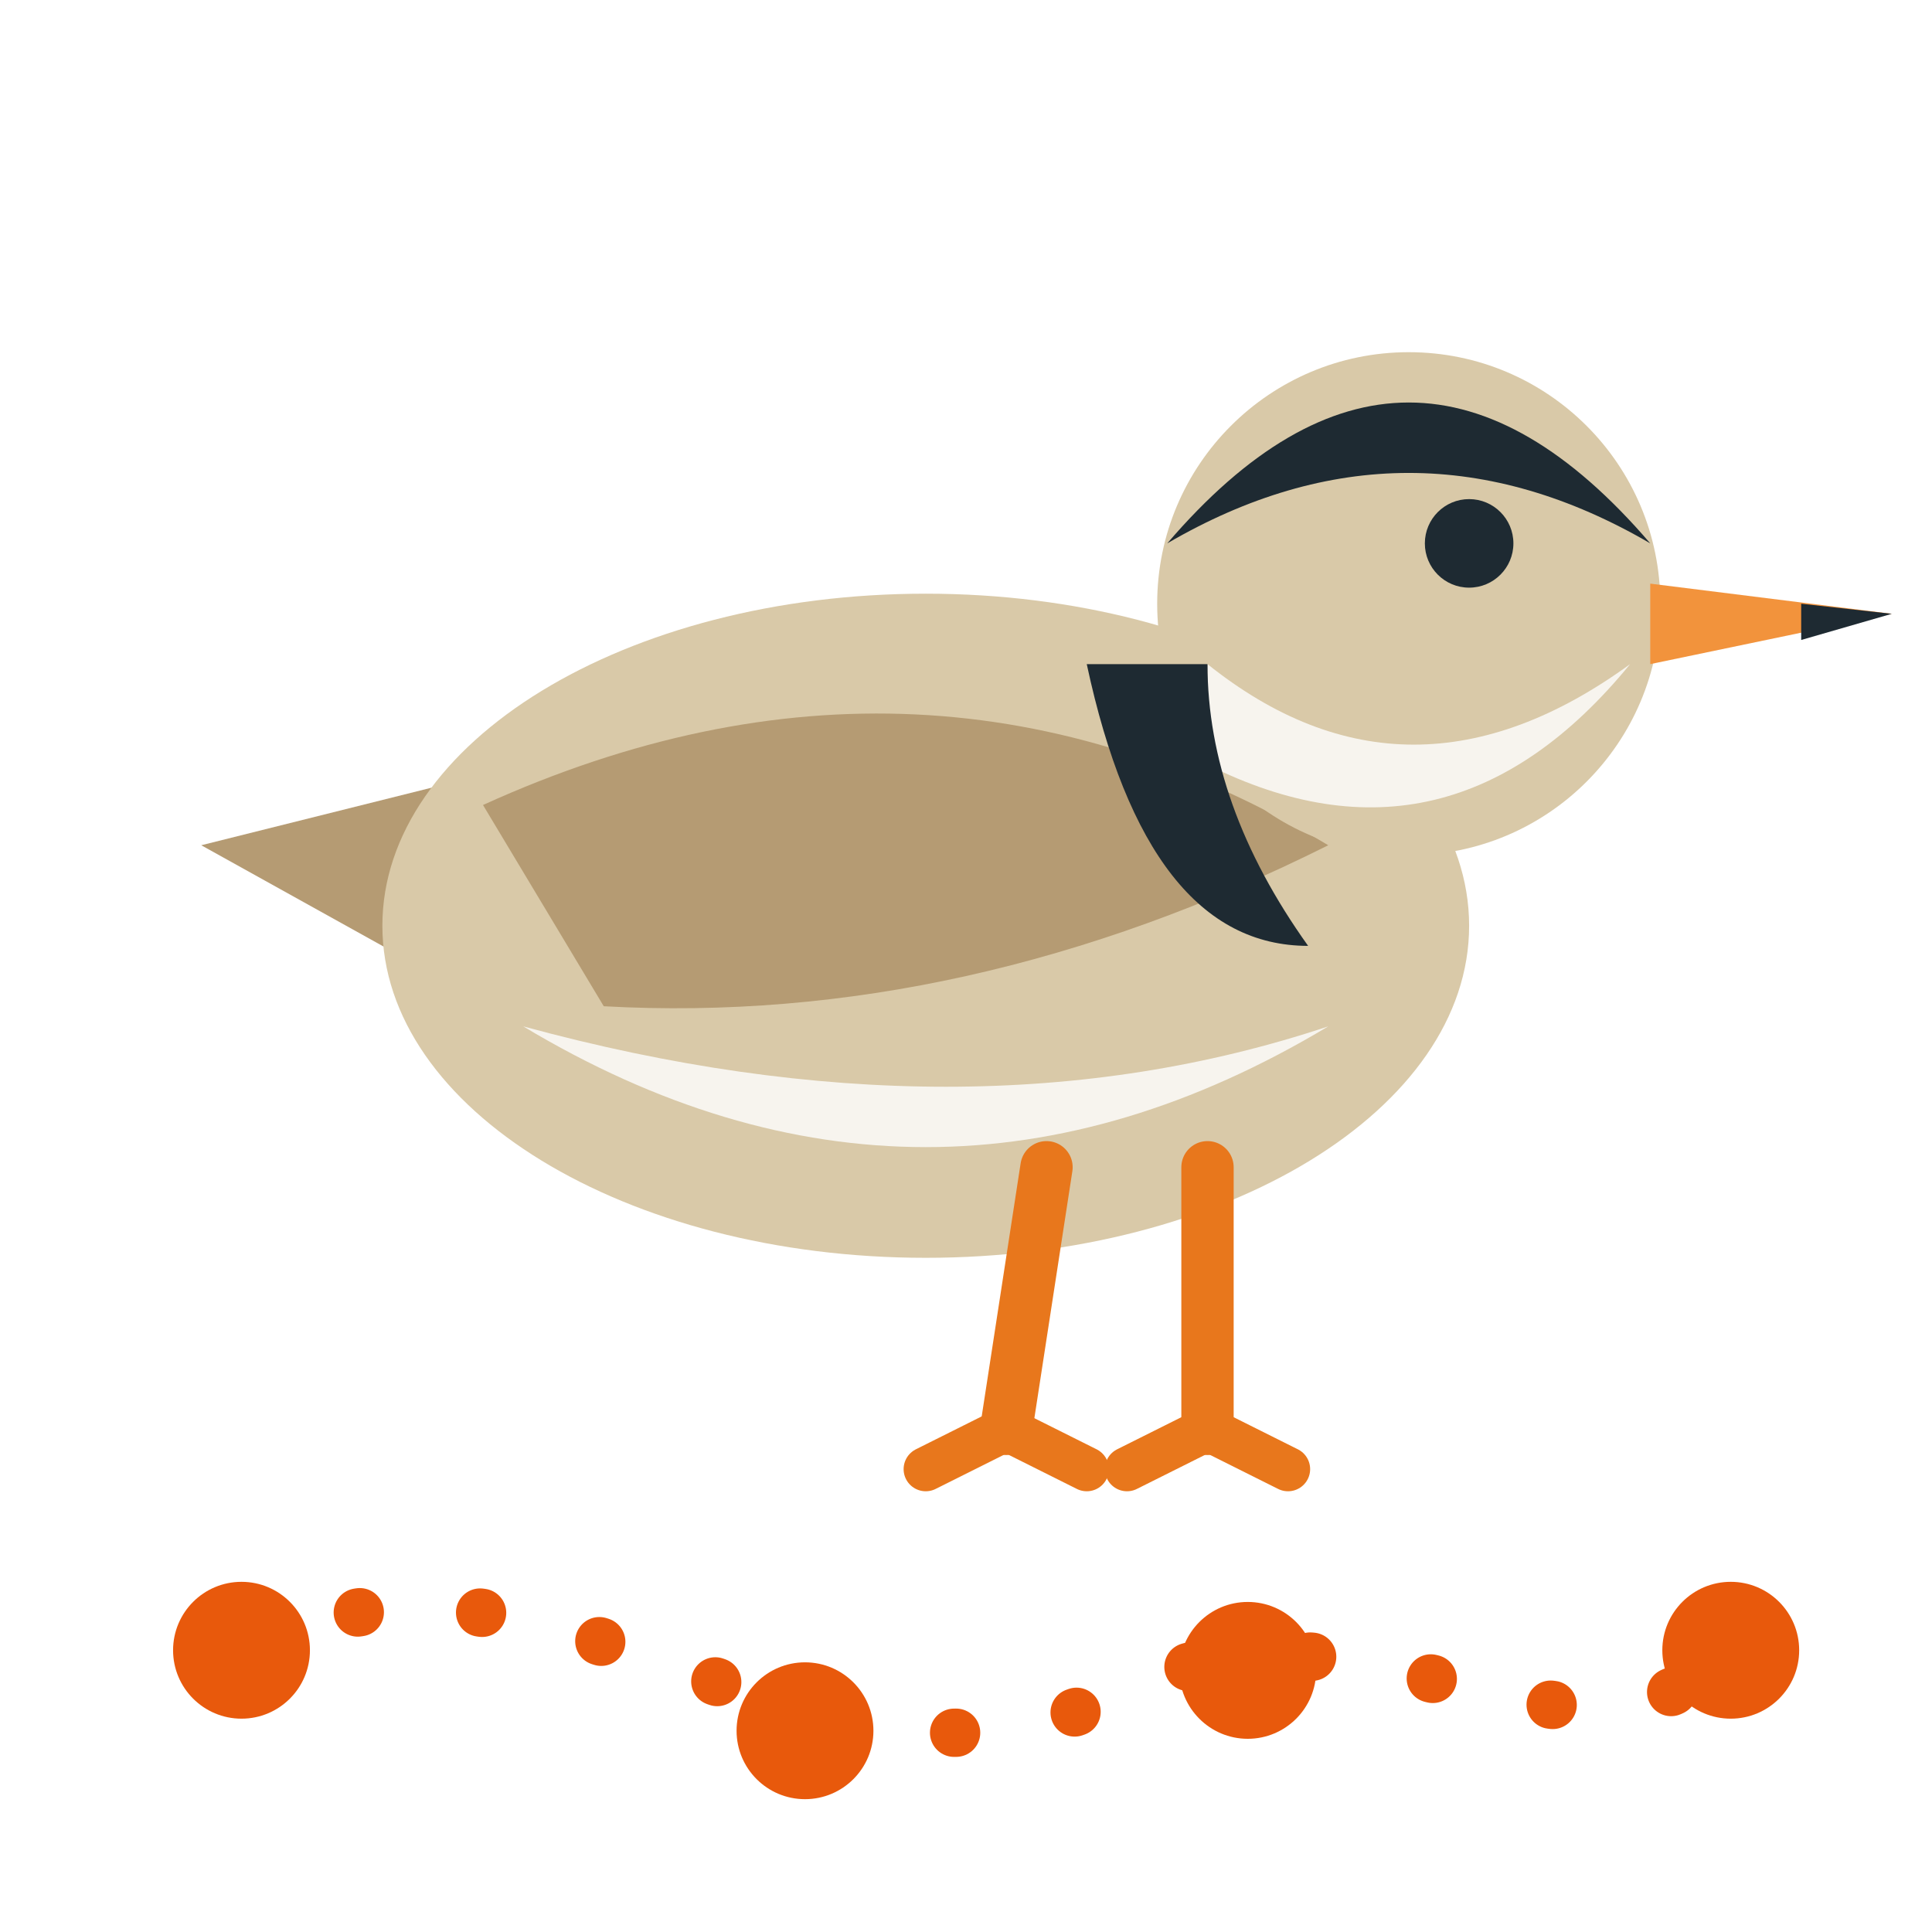
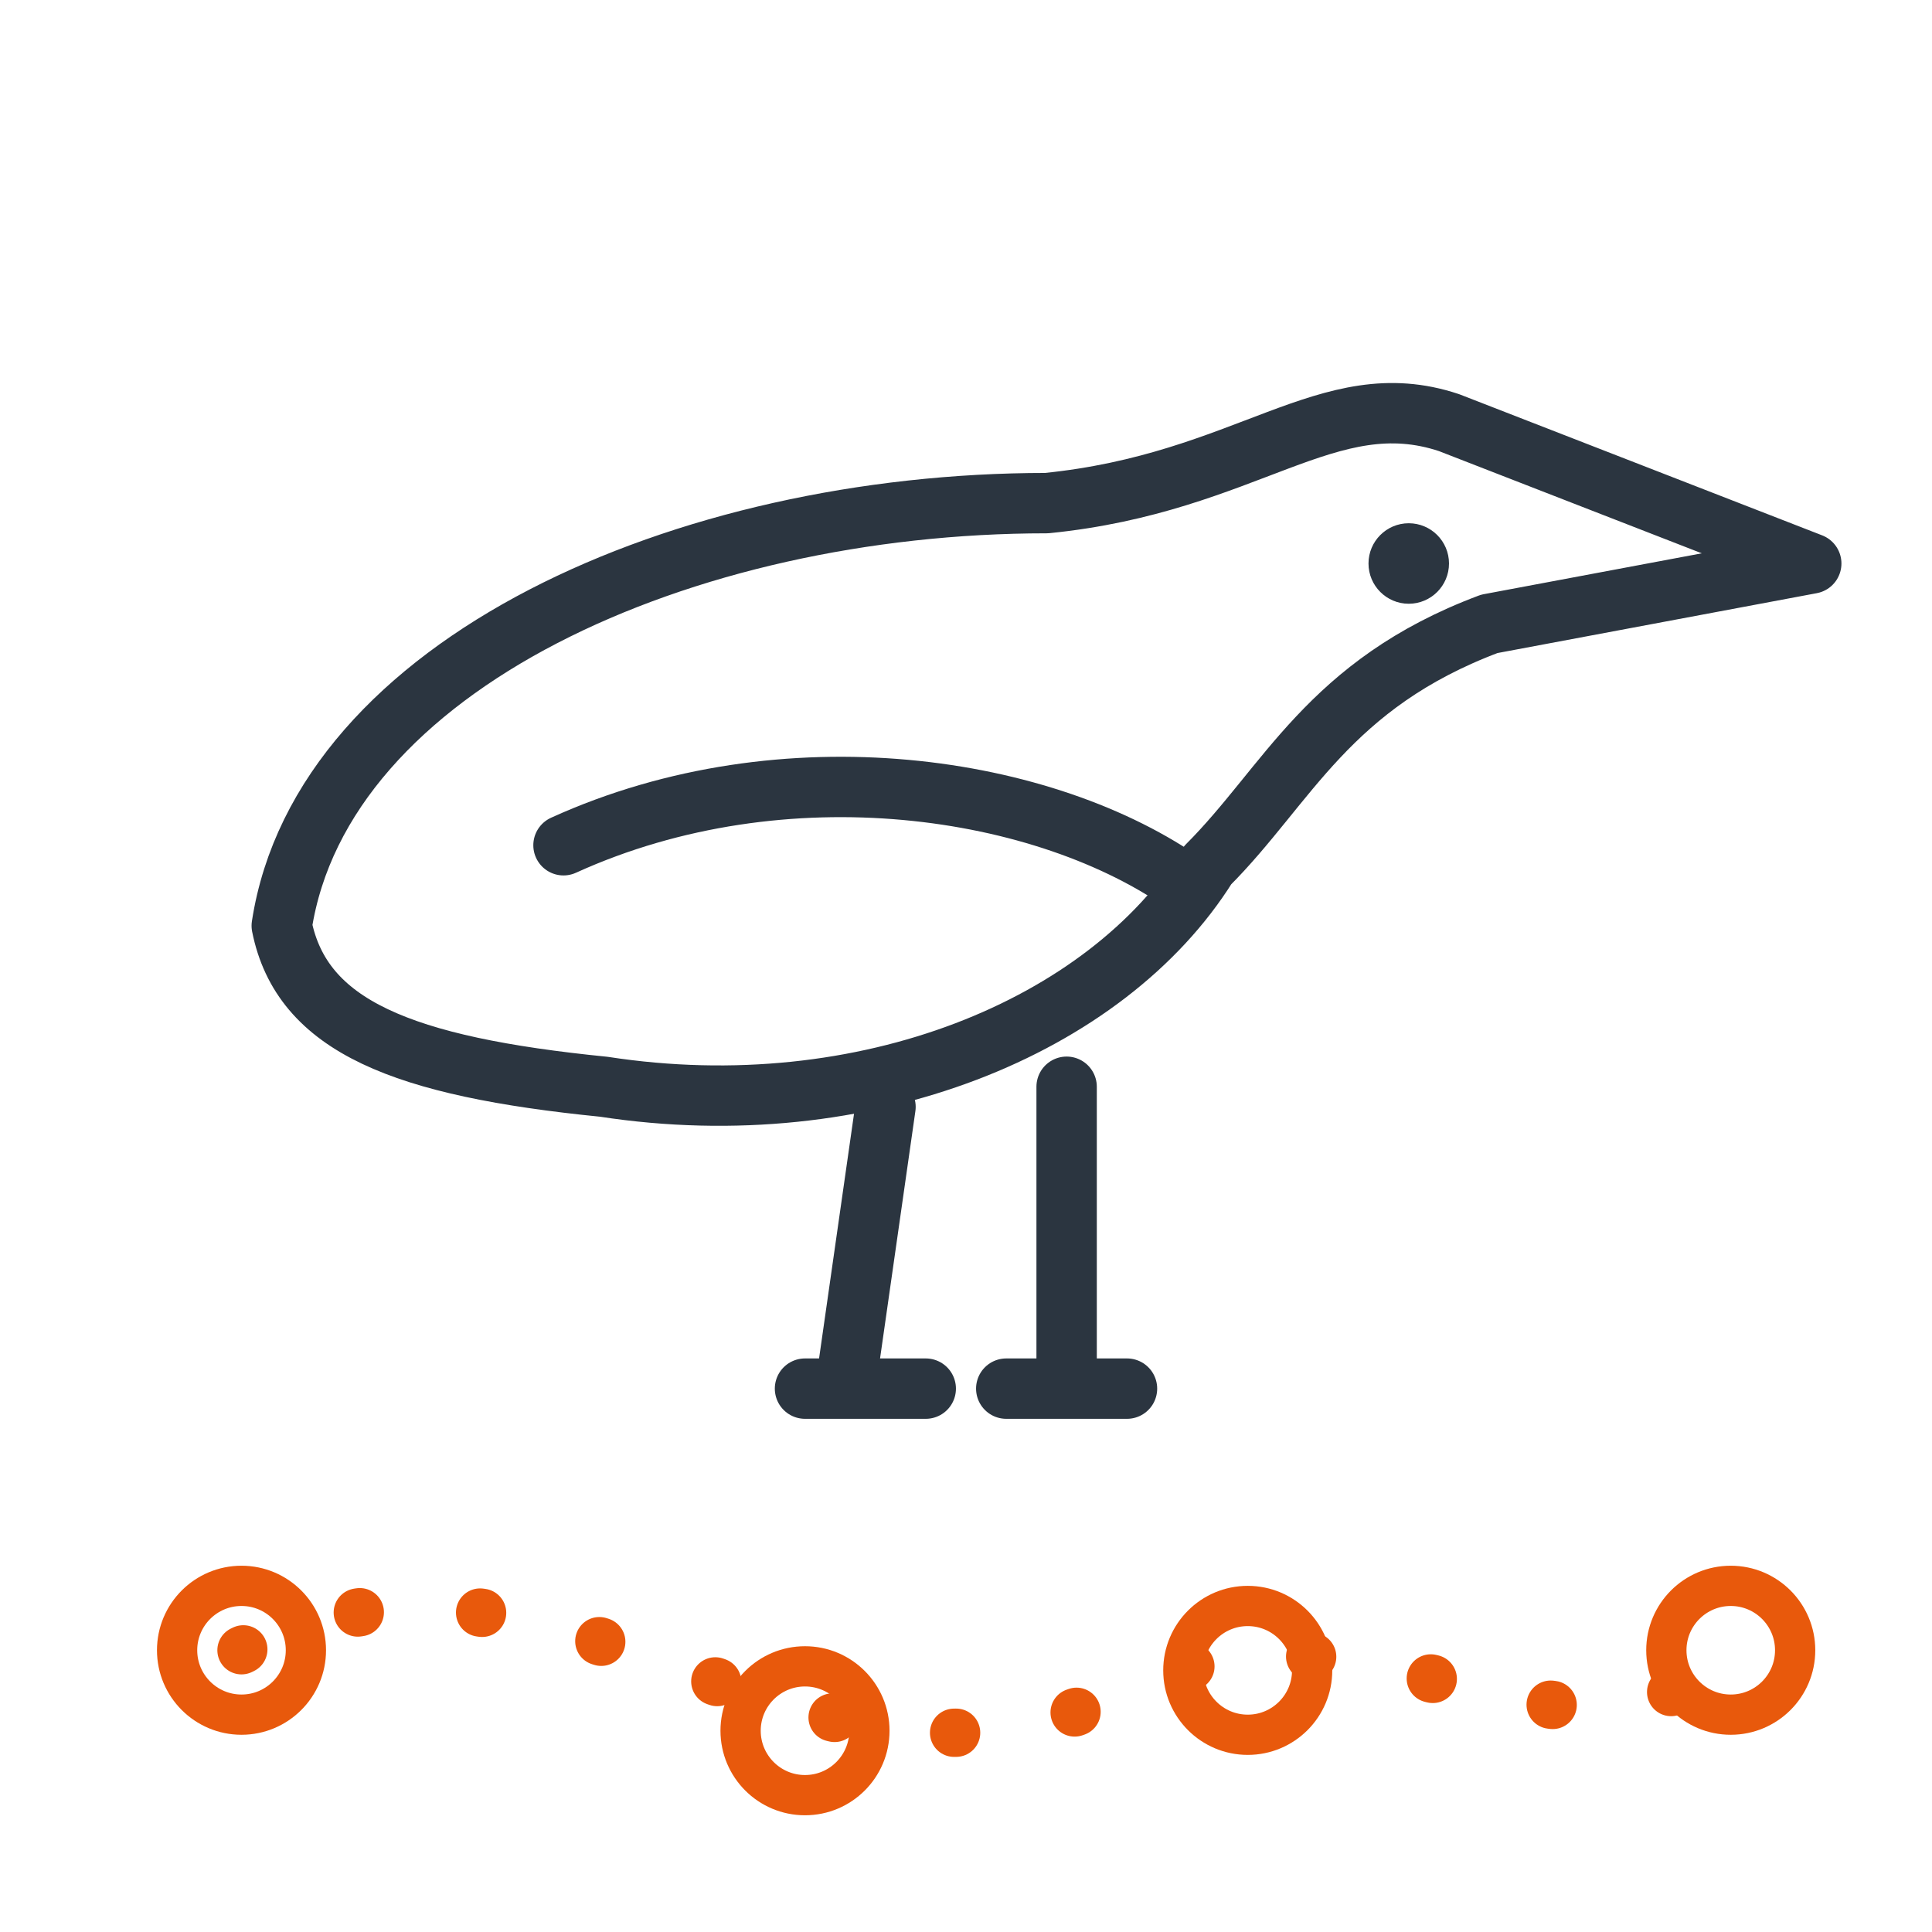
<svg xmlns="http://www.w3.org/2000/svg" viewBox="0 0 96 96">
+   <g fill="none" stroke="#2B3540" stroke-width="3" stroke-linecap="round" stroke-linejoin="round">
+     <path d="M14,46              C16,33 34,25 52,25              C62,24 66,19 72,21              L90,28 L74,31              C66,34 64,39 60,43              C55,51 43,56 30,54              C20,53 15,51 14,46 Z" />
+     <path d="M28,42 C39,37 52,39 59,44" />
+     <path d="M44,55 L42,69 M40,69 L46,69" />
+     <path d="M53,54 L53,69 M50,69 L56,69" />
+   </g>
+   <circle cx="70" cy="28" r="2" fill="#2B3540" />
  <path d="M12,82 C28,74 40,92 56,84 C68,78 78,90 86,82" fill="none" stroke="#E8590C" stroke-width="2.4" stroke-linecap="round" stroke-dasharray="0.1 6" />
-   <g fill="#E8590C">
-     <circle cx="12" cy="82" r="3.4" />
-     <circle cx="40" cy="86" r="3.4" />
-     <circle cx="62" cy="83" r="3.4" />
-     <circle cx="86" cy="82" r="3.4" />
+   <g fill="none" stroke="#E8590C" stroke-width="2">
+     <circle cx="12" cy="82" r="3.2" />
+     <circle cx="40" cy="86" r="3.2" />
+     <circle cx="62" cy="83" r="3.2" />
+     <circle cx="86" cy="82" r="3.2" />
  </g>
-   <path d="M10,42 L30,37 L28,52 Z" fill="#B59B73" />
-   <ellipse cx="46" cy="46" rx="27" ry="16.5" fill="#D9C9A8" />
-   <path d="M24,40 Q46,30 66,42 Q48,51 30,50 Z" fill="#B59B73" />
-   <path d="M26,51 Q46,63 66,51 Q48,57 26,51 Z" fill="#F7F4EE" />
-   <g stroke="#E8771C" stroke-width="2.6" stroke-linecap="round">
-     <line x1="52" y1="58" x2="50" y2="71" />
-     <line x1="60" y1="58" x2="60" y2="71" />
-   </g>
-   <g stroke="#E8771C" stroke-width="2.2" stroke-linecap="round">
-     <line x1="50" y1="71" x2="46" y2="73" />
-     <line x1="50" y1="71" x2="54" y2="73" />
-     <line x1="60" y1="71" x2="56" y2="73" />
-     <line x1="60" y1="71" x2="64" y2="73" />
-   </g>
-   <circle cx="70" cy="30" r="12.5" fill="#D9C9A8" />
-   <path d="M60,33 Q70,41 81,33 Q72,44 60,38 Z" fill="#F7F4EE" />
-   <path d="M58,27 Q70,13 82,27 Q70,20 58,27 Z" fill="#1E2A32" />
-   <path d="M54,33 Q57,47 65,47 Q60,40 60,33 Z" fill="#1E2A32" />
-   <circle cx="73" cy="27" r="2.2" fill="#1E2A32" />
-   <path d="M82,29 L94,30.5 L82,33 Z" fill="#F2933C" />
-   <path d="M89.5,30 L94,30.5 L89.5,31.8 Z" fill="#1E2A32" />
</svg>
